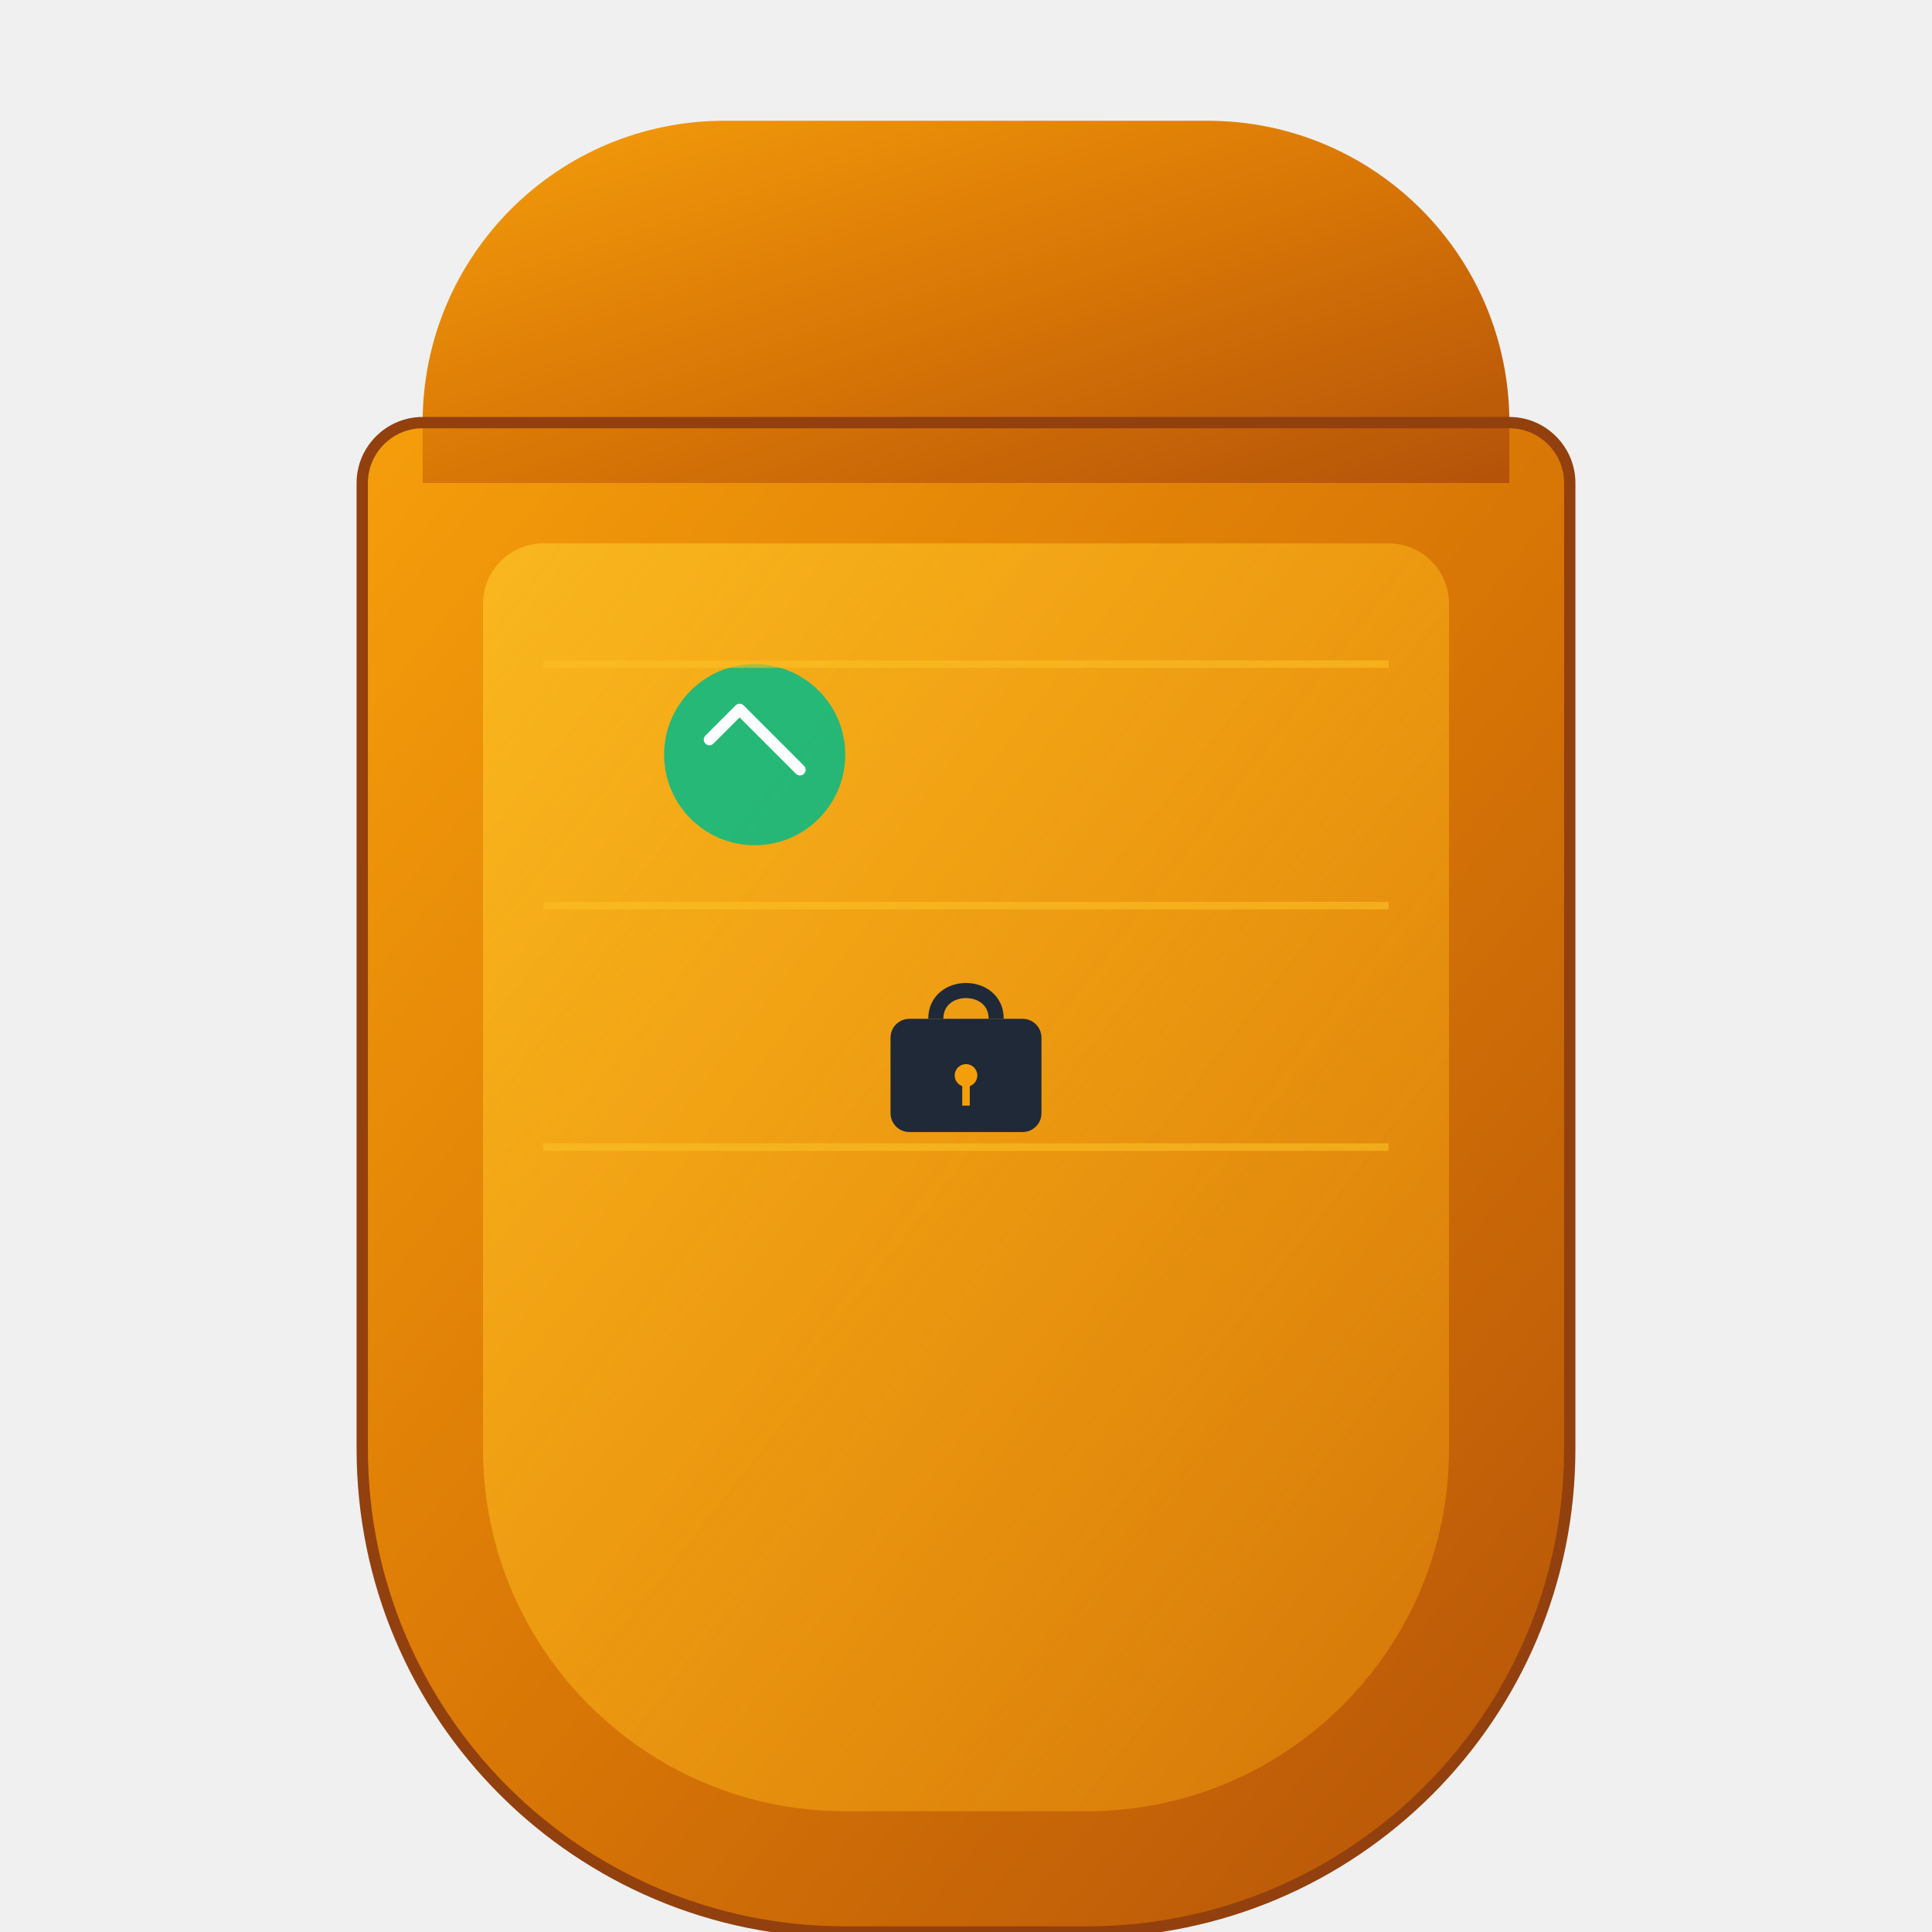
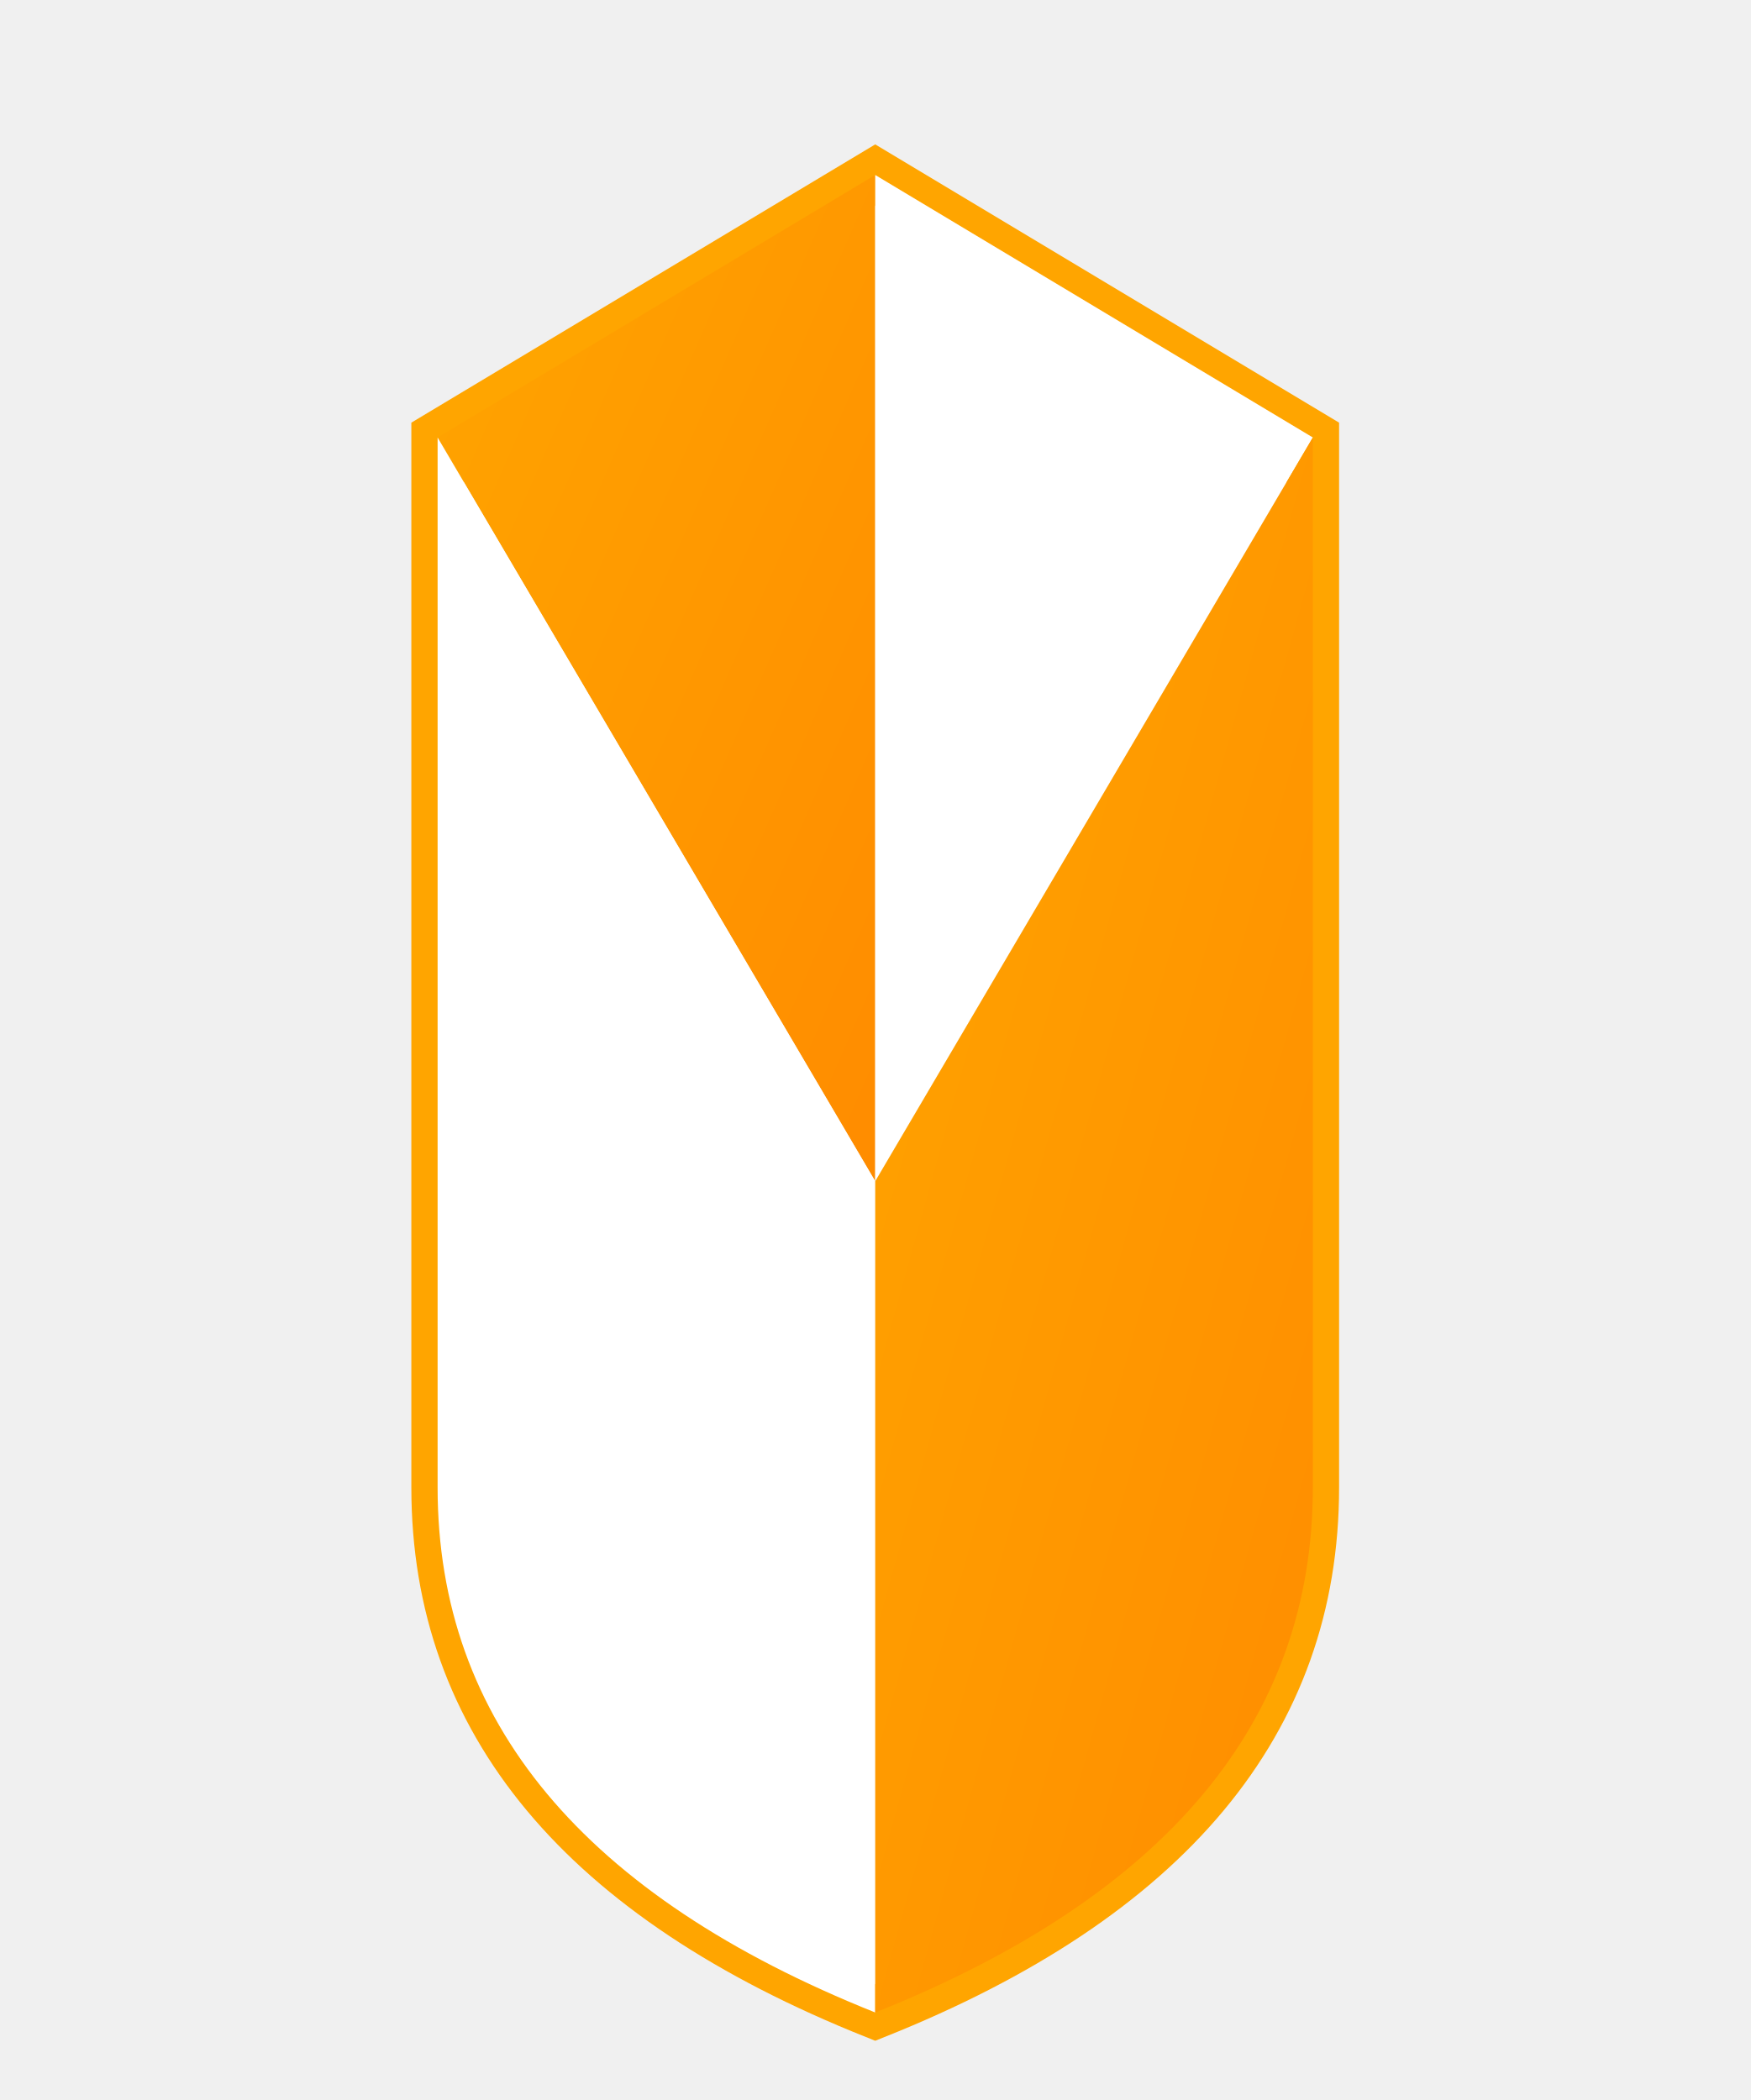
- <svg xmlns="http://www.w3.org/2000/svg" width="512" height="512" viewBox="0 0 512 512">
+ <svg xmlns="http://www.w3.org/2000/svg" width="100" height="120" viewBox="0 0 100 120">
  <defs>
-     <linearGradient id="goldGradient" x1="0%" y1="0%" x2="100%" y2="100%">
-       <stop offset="0%" style="stop-color:#f59e0b;stop-opacity:1" />
-       <stop offset="50%" style="stop-color:#d97706;stop-opacity:1" />
-       <stop offset="100%" style="stop-color:#b45309;stop-opacity:1" />
-     </linearGradient>
-     <linearGradient id="goldHighlight" x1="0%" y1="0%" x2="100%" y2="100%">
-       <stop offset="0%" style="stop-color:#fbbf24;stop-opacity:0.8" />
-       <stop offset="100%" style="stop-color:#f59e0b;stop-opacity:0.4" />
+     <linearGradient id="orangeGradient" x1="0%" y1="0%" x2="100%" y2="100%">
+       <stop offset="0%" style="stop-color:#FFA500;stop-opacity:1" />
+       <stop offset="100%" style="stop-color:#FF8C00;stop-opacity:1" />
    </linearGradient>
  </defs>
-   <path d="M256 48c-8.8 0-16 7.2-16 16v32c0 8.8 7.2 16 16 16s16-7.2 16-16V64c0-8.8-7.2-16-16-16z" fill="url(#goldGradient)" />
-   <path d="M400 112H112c-8.8 0-16 7.2-16 16v256c0 70.7 57.3 128 128 128h64c70.7 0 128-57.3 128-128V128c0-8.8-7.2-16-16-16z" fill="url(#goldGradient)" />
-   <path d="M400 112c0-44.2-35.8-80-80-80H192c-44.2 0-80 35.8-80 80v16h288v-16z" fill="url(#goldGradient)" />
-   <path d="M368 144H144c-8.8 0-16 7.2-16 16v224c0 52.9 42.9 96 96 96h64c52.9 0 96-42.9 96-96V160c0-8.8-7.2-16-16-16z" fill="url(#goldHighlight)" />
-   <path d="M400 112H112c-8.8 0-16 7.2-16 16v256c0 70.7 57.3 128 128 128h64c70.7 0 128-57.3 128-128V128c0-8.8-7.2-16-16-16z" fill="none" stroke="#92400e" stroke-width="3" />
-   <g transform="translate(256, 280)">
-     <rect x="-20" y="-10" width="40" height="30" rx="5" fill="#1f2937" />
-     <path d="M-8 -10 C-8 -20, 8 -20, 8 -10" stroke="#1f2937" stroke-width="4" fill="none" />
-     <circle cx="0" cy="5" r="3" fill="#f59e0b" />
-     <rect x="-1" y="5" width="2" height="8" fill="#f59e0b" />
-   </g>
-   <g transform="translate(200, 200)">
-     <circle cx="0" cy="0" r="24" fill="#10b981" opacity="0.9" />
-     <path d="M-12 -4 L-4 -12 L12 4" stroke="#ffffff" stroke-width="3" fill="none" stroke-linecap="round" stroke-linejoin="round" />
-   </g>
-   <path d="M144 176 L368 176" stroke="#fbbf24" stroke-width="2" opacity="0.6" />
-   <path d="M144 240 L368 240" stroke="#fbbf24" stroke-width="2" opacity="0.6" />
-   <path d="M144 304 L368 304" stroke="#fbbf24" stroke-width="2" opacity="0.6" />
+   <path d="M50 10 L75 25 L75 85 Q75 105 50 115 Q25 105 25 85 L25 25 Z" fill="none" stroke="#FFA500" stroke-width="3" />
+   <path d="M50 10 L25 25 L50 67.5 Z" fill="url(#orangeGradient)" />
+   <path d="M50 10 L75 25 L50 67.5 Z" fill="#FFFFFF" />
+   <path d="M50 67.5 L25 25 L25 85 Q25 105 50 115 Z" fill="#FFFFFF" />
+   <path d="M50 67.5 L75 25 L75 85 Q75 105 50 115 Z" fill="url(#orangeGradient)" />
</svg>
